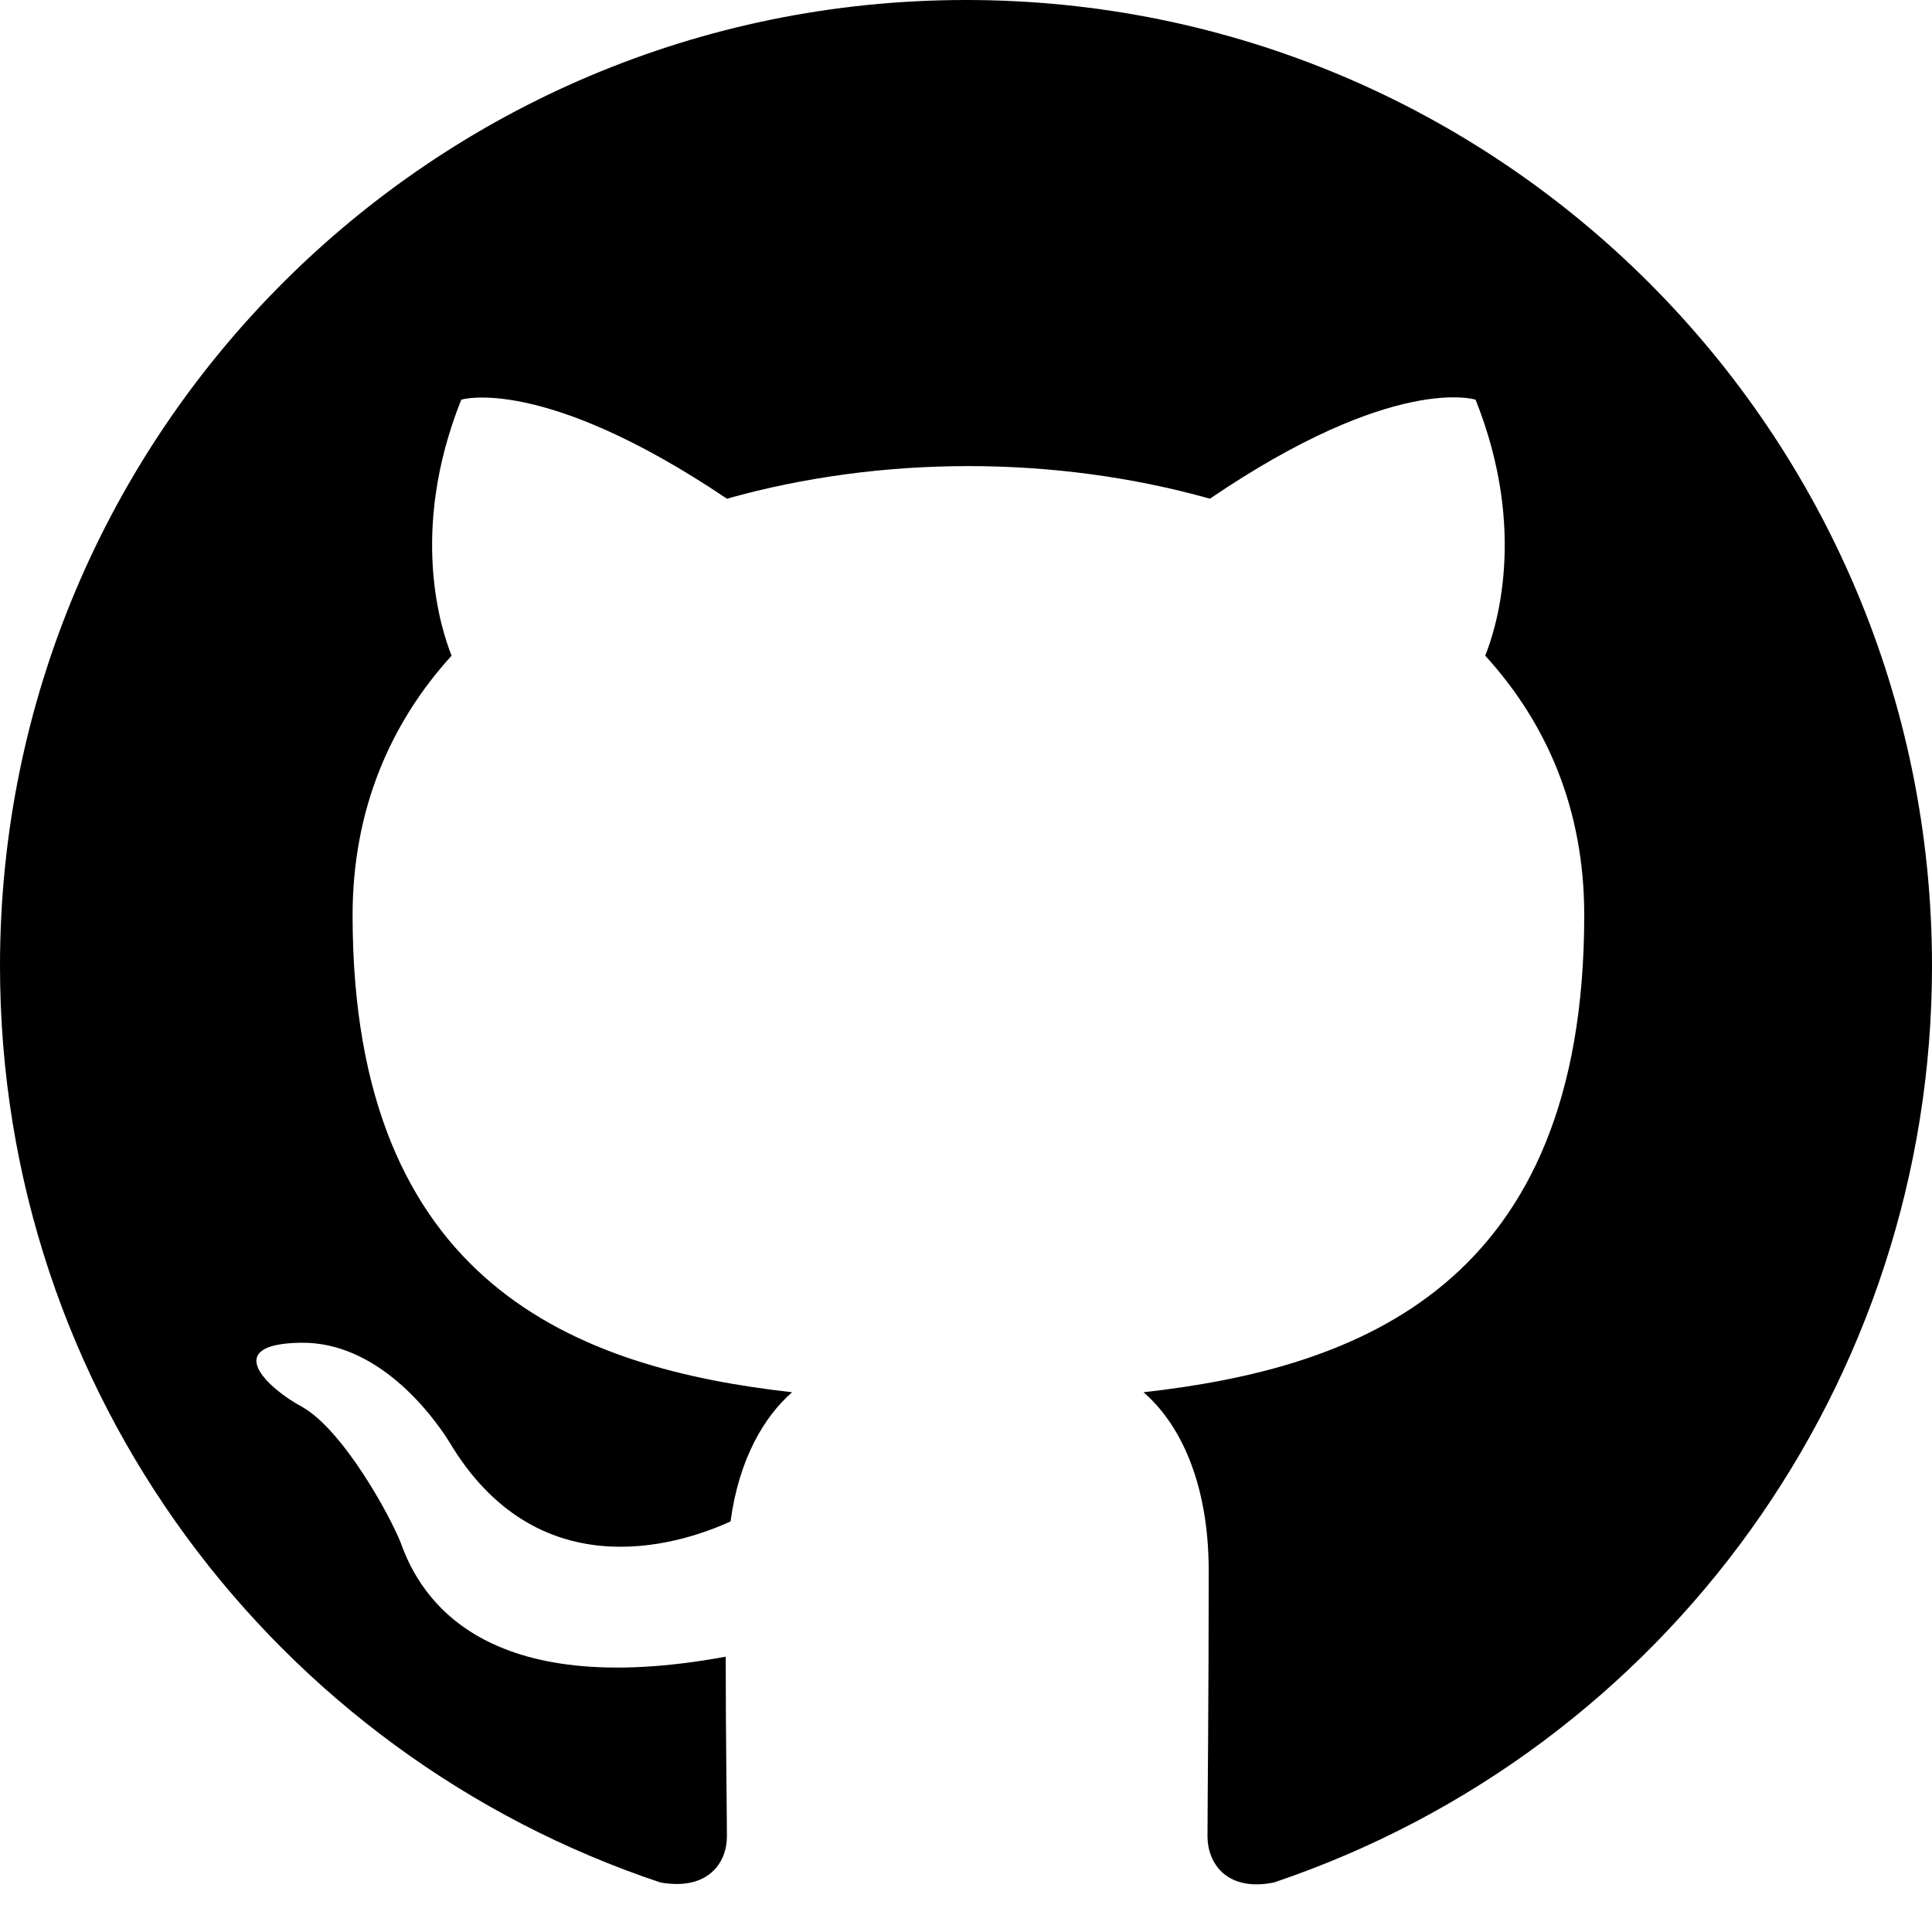
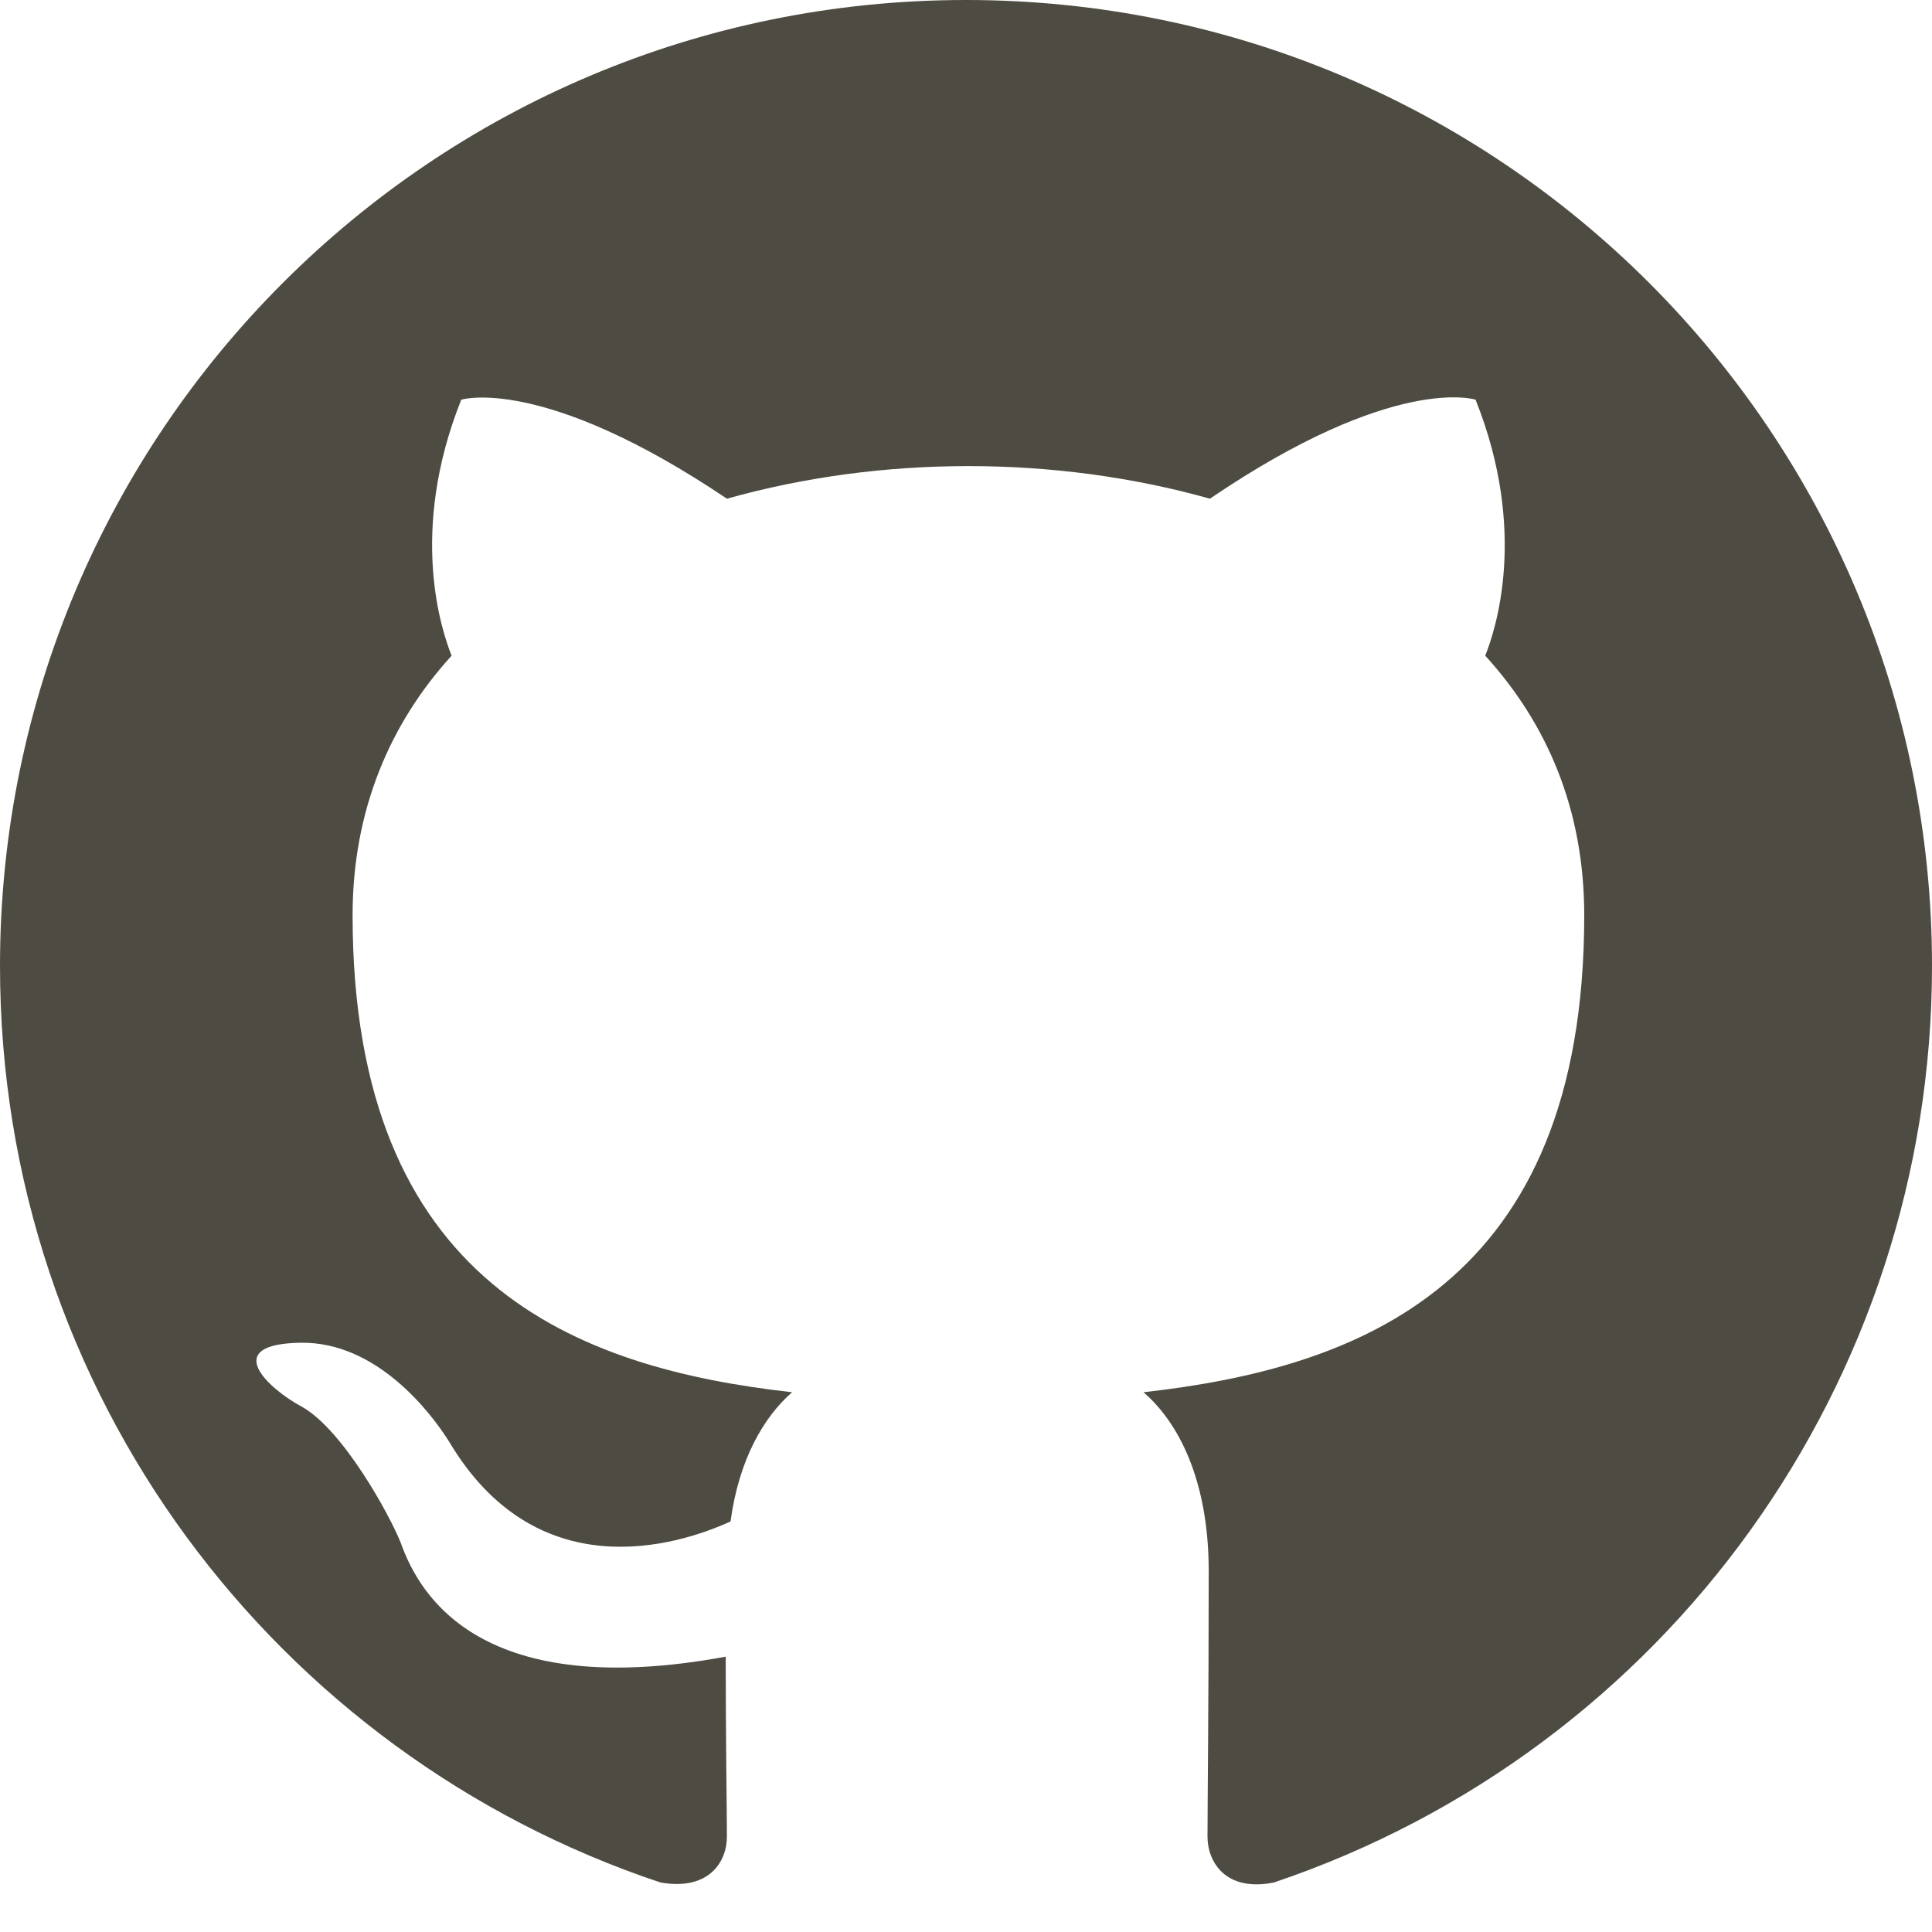
- <svg xmlns="http://www.w3.org/2000/svg" width="16" height="16" fill="currentColor" class="bi bi-github" viewBox="0 0 16 16">
-   <path d="M8 0C3.58 0 0 3.58 0 8c0 3.54 2.29 6.53 5.47 7.59.4.07.55-.17.55-.38 0-.19-.01-.82-.01-1.49-2.01.37-2.53-.49-2.69-.94-.09-.23-.48-.94-.82-1.13-.28-.15-.68-.52-.01-.53.63-.01 1.08.58 1.23.82.72 1.21 1.87.87 2.33.66.07-.52.28-.87.51-1.07-1.78-.2-3.64-.89-3.64-3.95 0-.87.31-1.59.82-2.15-.08-.2-.36-1.02.08-2.12 0 0 .67-.21 2.2.82.64-.18 1.32-.27 2-.27s1.36.09 2 .27c1.53-1.04 2.2-.82 2.2-.82.44 1.1.16 1.92.08 2.12.51.56.82 1.27.82 2.15 0 3.07-1.87 3.75-3.65 3.95.29.25.54.73.54 1.48 0 1.07-.01 1.93-.01 2.2 0 .21.15.46.55.38A8.01 8.01 0 0 0 16 8c0-4.42-3.58-8-8-8" />
+ <svg xmlns="http://www.w3.org/2000/svg" width="16" height="16" fill="currentColor" class="bi bi-github" viewBox="0 0 16 16" version="1.1" id="svg1">
+   <defs id="defs1" />
+   <path d="M8 0C3.58 0 0 3.58 0 8c0 3.54 2.29 6.53 5.47 7.59.4.07.55-.17.55-.38 0-.19-.01-.82-.01-1.49-2.01.37-2.53-.49-2.69-.94-.09-.23-.48-.94-.82-1.13-.28-.15-.68-.52-.01-.53.63-.01 1.08.58 1.23.82.72 1.21 1.87.87 2.33.66.07-.52.28-.87.51-1.07-1.78-.2-3.64-.89-3.64-3.95 0-.87.31-1.59.82-2.15-.08-.2-.36-1.02.08-2.12 0 0 .67-.21 2.2.82.64-.18 1.32-.27 2-.27s1.36.09 2 .27c1.53-1.04 2.2-.82 2.2-.82.44 1.1.16 1.92.08 2.12.51.56.82 1.27.82 2.15 0 3.07-1.87 3.75-3.65 3.95.29.25.54.73.54 1.48 0 1.07-.01 1.93-.01 2.2 0 .21.15.46.55.38A8.01 8.01 0 0 0 16 8c0-4.42-3.58-8-8-8" id="path1" style="fill:#4e4b42;fill-opacity:1" />
</svg>
